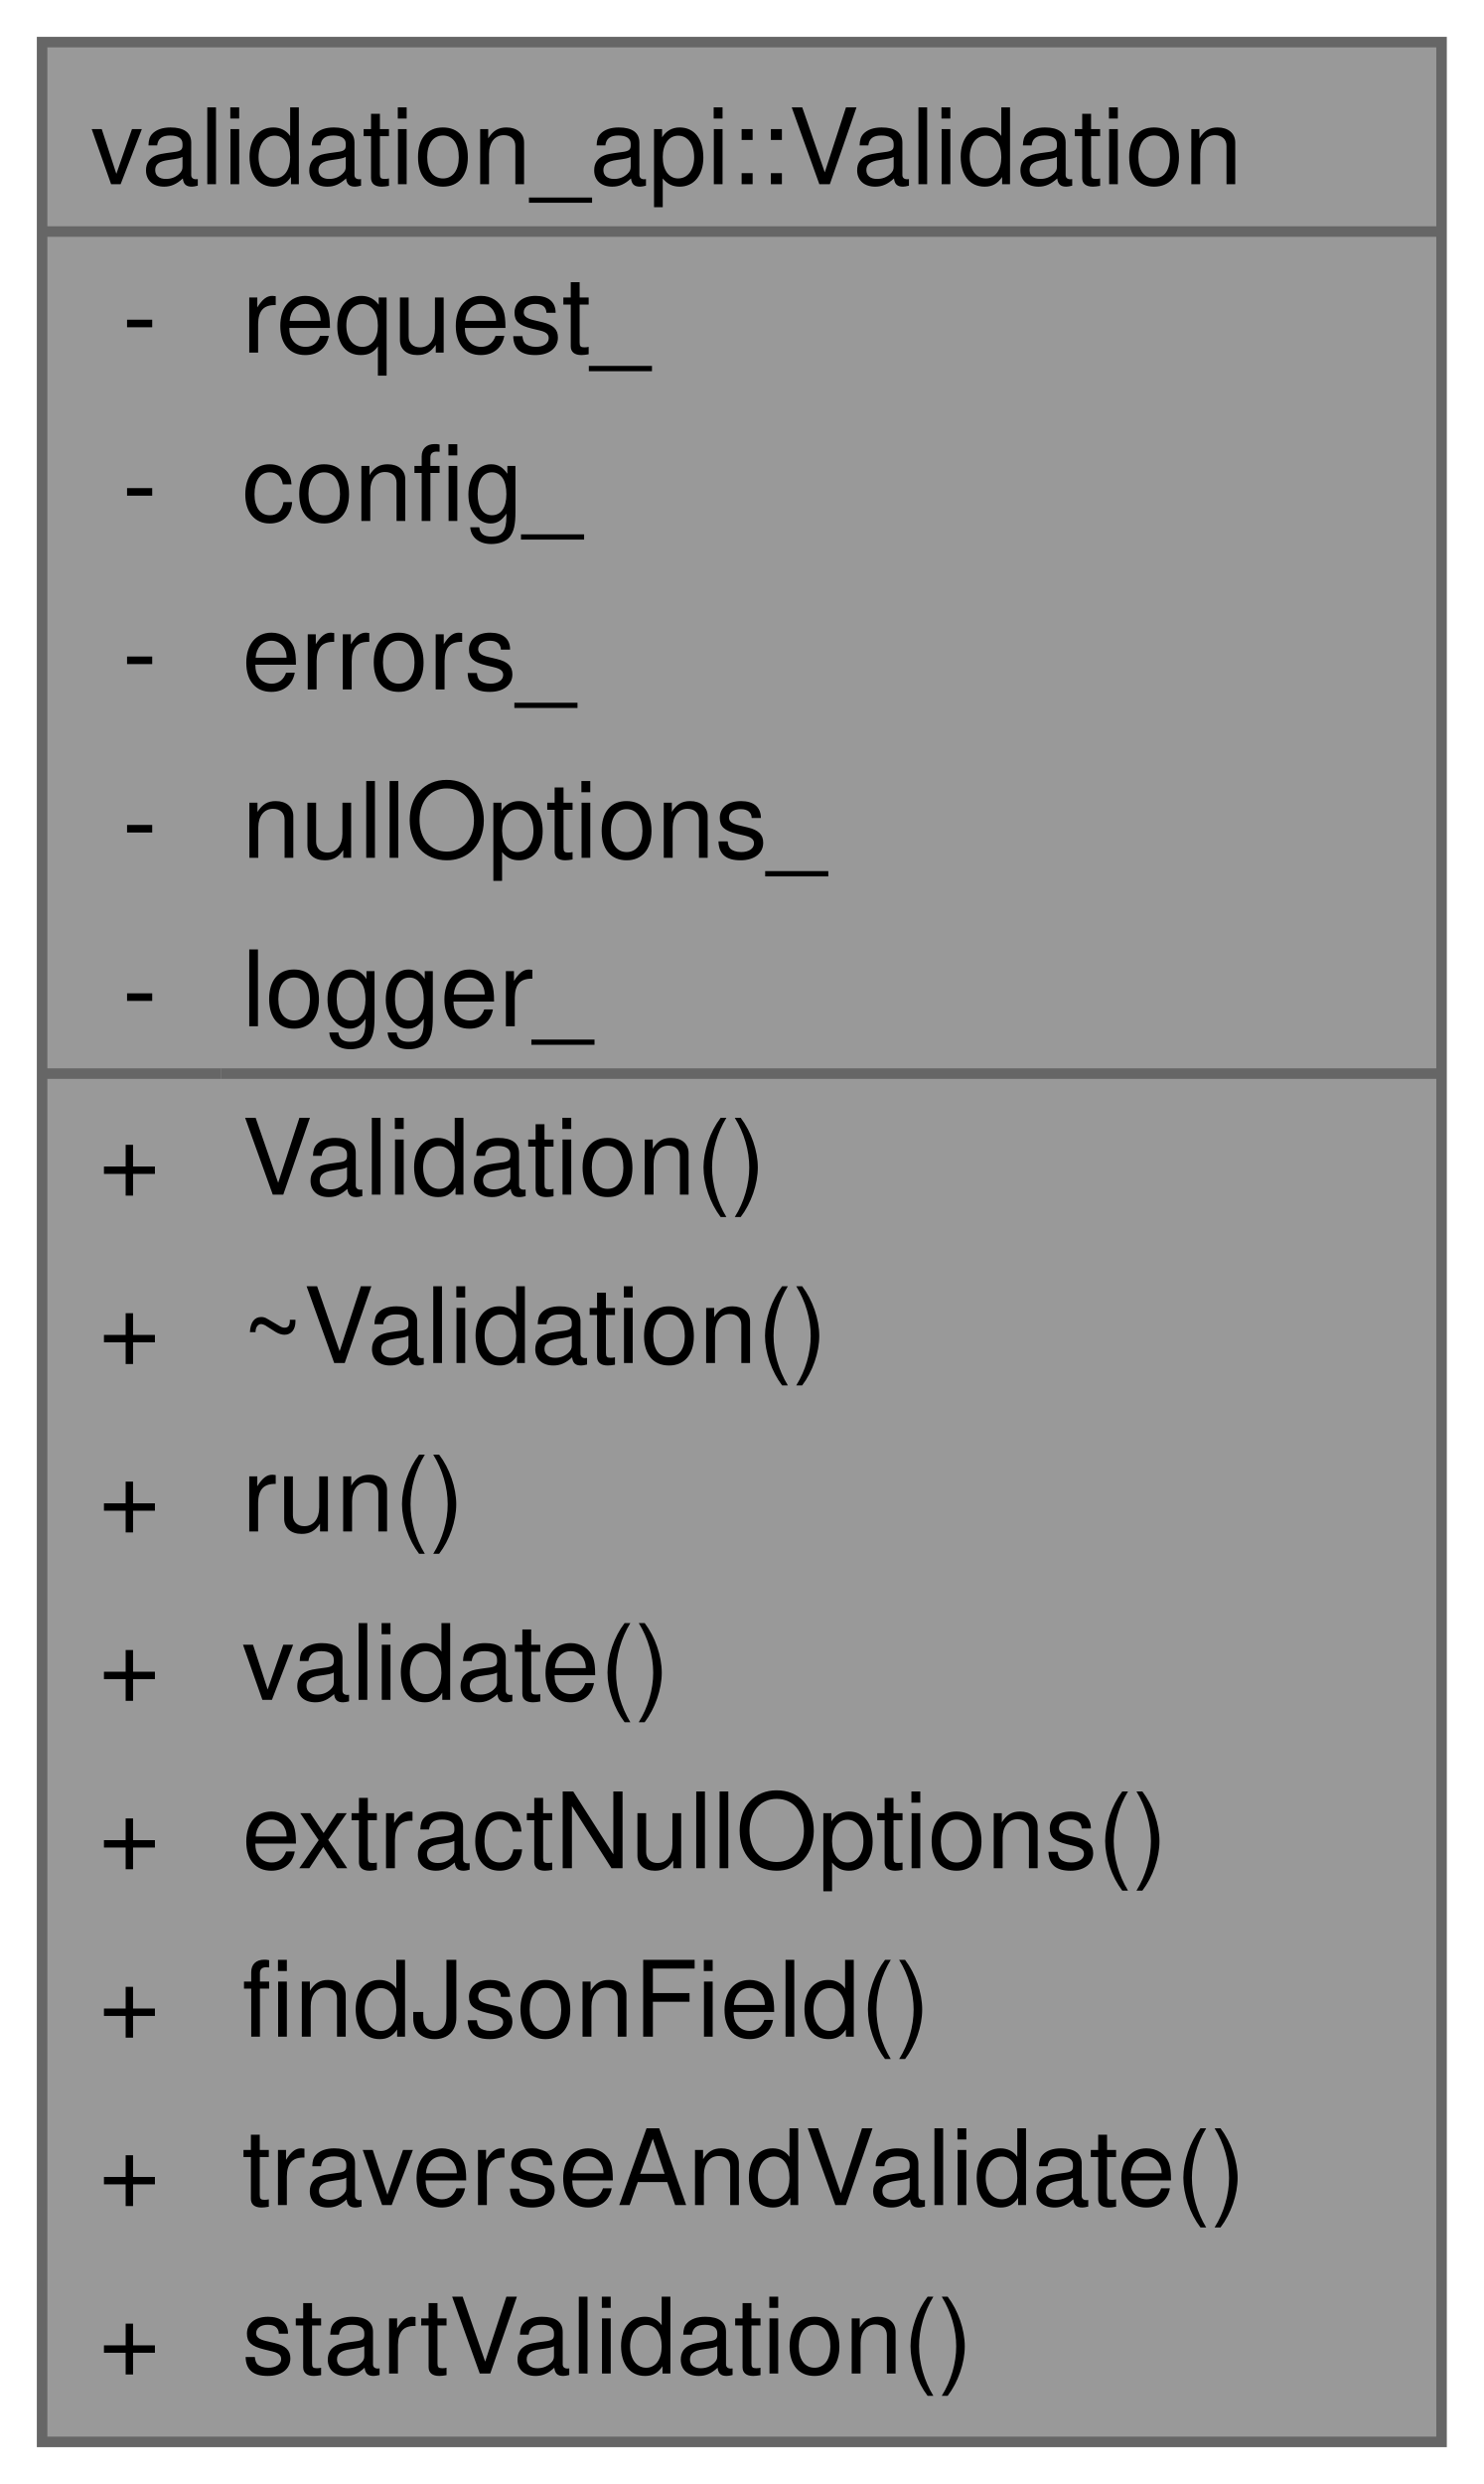
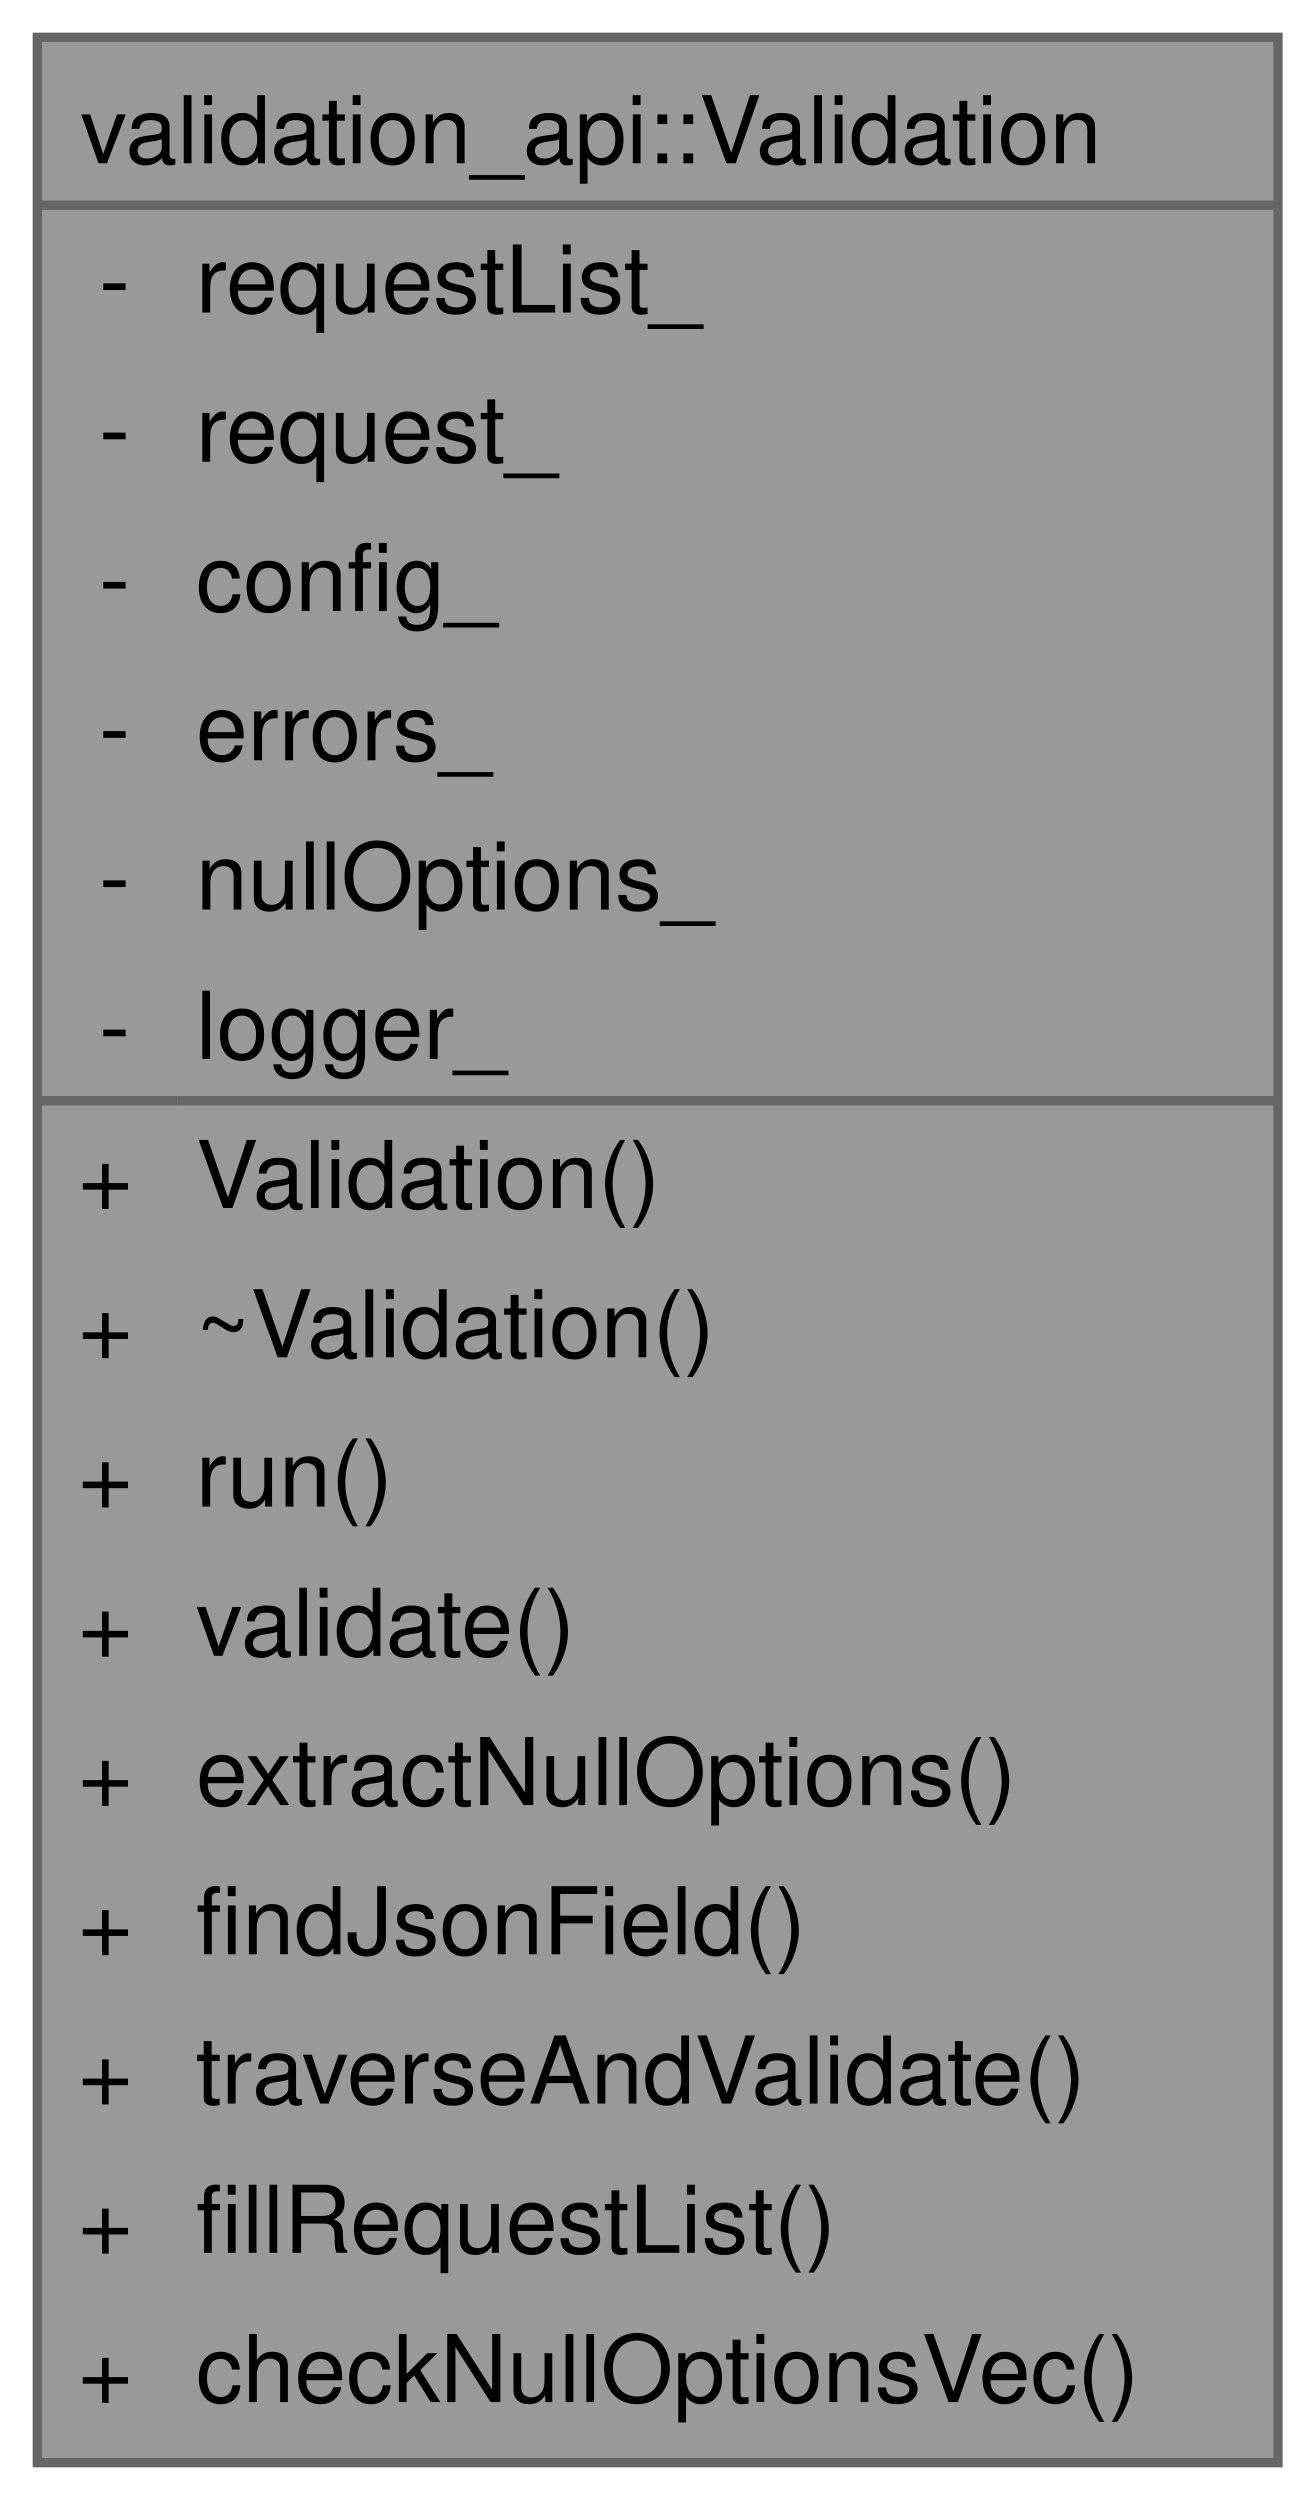
- <svg xmlns="http://www.w3.org/2000/svg" xmlns:xlink="http://www.w3.org/1999/xlink" width="141pt" height="236pt" viewBox="0.00 0.00 141.00 236.00">
-   <g id="graph0" class="graph" transform="scale(1 1) rotate(0) translate(4 232)">
+ <svg xmlns="http://www.w3.org/2000/svg" xmlns:xlink="http://www.w3.org/1999/xlink" width="141pt" height="268pt" viewBox="0.00 0.00 141.00 268.00">
+   <g id="graph0" class="graph" transform="scale(1 1) rotate(0) translate(4 264)">
    <g id="Node000001" class="node">
      <g id="a_Node000001">
        <a xlink:title=" ">
-           <polygon fill="#999999" stroke="none" points="133,-228 0,-228 0,0 133,0 133,-228" />
-           <text text-anchor="start" x="4.62" y="-214.5" font-family="Helvetica,sans-Serif" font-size="10.00">validation_api::Validation</text>
-           <text text-anchor="start" x="7.62" y="-198.5" font-family="Helvetica,sans-Serif" font-size="10.00">-</text>
-           <text text-anchor="start" x="19" y="-198.5" font-family="Helvetica,sans-Serif" font-size="10.00">request_</text>
-           <text text-anchor="start" x="7.62" y="-182.5" font-family="Helvetica,sans-Serif" font-size="10.00">-</text>
-           <text text-anchor="start" x="19" y="-182.5" font-family="Helvetica,sans-Serif" font-size="10.00">config_</text>
-           <text text-anchor="start" x="7.62" y="-166.5" font-family="Helvetica,sans-Serif" font-size="10.00">-</text>
-           <text text-anchor="start" x="19" y="-166.5" font-family="Helvetica,sans-Serif" font-size="10.00">errors_</text>
-           <text text-anchor="start" x="7.62" y="-150.5" font-family="Helvetica,sans-Serif" font-size="10.00">-</text>
-           <text text-anchor="start" x="19" y="-150.5" font-family="Helvetica,sans-Serif" font-size="10.00">nullOptions_</text>
-           <text text-anchor="start" x="7.62" y="-134.5" font-family="Helvetica,sans-Serif" font-size="10.00">-</text>
-           <text text-anchor="start" x="19" y="-134.5" font-family="Helvetica,sans-Serif" font-size="10.00">logger_</text>
-           <text text-anchor="start" x="5.38" y="-118.5" font-family="Helvetica,sans-Serif" font-size="10.00">+</text>
-           <text text-anchor="start" x="19" y="-118.5" font-family="Helvetica,sans-Serif" font-size="10.00">Validation()</text>
-           <text text-anchor="start" x="5.38" y="-102.5" font-family="Helvetica,sans-Serif" font-size="10.00">+</text>
-           <text text-anchor="start" x="19" y="-102.5" font-family="Helvetica,sans-Serif" font-size="10.00">~Validation()</text>
-           <text text-anchor="start" x="5.38" y="-86.5" font-family="Helvetica,sans-Serif" font-size="10.00">+</text>
-           <text text-anchor="start" x="19" y="-86.5" font-family="Helvetica,sans-Serif" font-size="10.00">run()</text>
-           <text text-anchor="start" x="5.38" y="-70.5" font-family="Helvetica,sans-Serif" font-size="10.00">+</text>
-           <text text-anchor="start" x="19" y="-70.5" font-family="Helvetica,sans-Serif" font-size="10.00">validate()</text>
-           <text text-anchor="start" x="5.38" y="-54.5" font-family="Helvetica,sans-Serif" font-size="10.00">+</text>
-           <text text-anchor="start" x="19" y="-54.5" font-family="Helvetica,sans-Serif" font-size="10.00">extractNullOptions()</text>
-           <text text-anchor="start" x="5.38" y="-38.5" font-family="Helvetica,sans-Serif" font-size="10.00">+</text>
-           <text text-anchor="start" x="19" y="-38.5" font-family="Helvetica,sans-Serif" font-size="10.00">findJsonField()</text>
-           <text text-anchor="start" x="5.38" y="-22.5" font-family="Helvetica,sans-Serif" font-size="10.00">+</text>
-           <text text-anchor="start" x="19" y="-22.5" font-family="Helvetica,sans-Serif" font-size="10.00">traverseAndValidate()</text>
-           <text text-anchor="start" x="5.38" y="-6.5" font-family="Helvetica,sans-Serif" font-size="10.00">+</text>
-           <text text-anchor="start" x="19" y="-6.5" font-family="Helvetica,sans-Serif" font-size="10.00">startValidation()</text>
-           <polygon fill="#666666" stroke="#666666" points="0,-210 0,-210 133,-210 133,-210 0,-210" />
-           <polygon fill="#666666" stroke="#666666" points="0,-130 0,-130 17,-130 17,-130 0,-130" />
-           <polygon fill="#666666" stroke="#666666" points="17,-130 17,-130 133,-130 133,-130 17,-130" />
-           <polygon fill="none" stroke="#666666" points="0,0 0,-228 133,-228 133,0 0,0" />
+           <polygon fill="#999999" stroke="none" points="133,-260 0,-260 0,0 133,0 133,-260" />
+           <text text-anchor="start" x="4.62" y="-246.5" font-family="Helvetica,sans-Serif" font-size="10.00">validation_api::Validation</text>
+           <text text-anchor="start" x="6.62" y="-230.5" font-family="Helvetica,sans-Serif" font-size="10.00">-</text>
+           <text text-anchor="start" x="17" y="-230.5" font-family="Helvetica,sans-Serif" font-size="10.00">requestList_</text>
+           <text text-anchor="start" x="6.62" y="-214.5" font-family="Helvetica,sans-Serif" font-size="10.00">-</text>
+           <text text-anchor="start" x="17" y="-214.5" font-family="Helvetica,sans-Serif" font-size="10.00">request_</text>
+           <text text-anchor="start" x="6.62" y="-198.5" font-family="Helvetica,sans-Serif" font-size="10.00">-</text>
+           <text text-anchor="start" x="17" y="-198.5" font-family="Helvetica,sans-Serif" font-size="10.00">config_</text>
+           <text text-anchor="start" x="6.62" y="-182.5" font-family="Helvetica,sans-Serif" font-size="10.00">-</text>
+           <text text-anchor="start" x="17" y="-182.5" font-family="Helvetica,sans-Serif" font-size="10.00">errors_</text>
+           <text text-anchor="start" x="6.62" y="-166.5" font-family="Helvetica,sans-Serif" font-size="10.00">-</text>
+           <text text-anchor="start" x="17" y="-166.5" font-family="Helvetica,sans-Serif" font-size="10.00">nullOptions_</text>
+           <text text-anchor="start" x="6.62" y="-150.5" font-family="Helvetica,sans-Serif" font-size="10.00">-</text>
+           <text text-anchor="start" x="17" y="-150.5" font-family="Helvetica,sans-Serif" font-size="10.00">logger_</text>
+           <text text-anchor="start" x="4.38" y="-134.5" font-family="Helvetica,sans-Serif" font-size="10.00">+</text>
+           <text text-anchor="start" x="17" y="-134.5" font-family="Helvetica,sans-Serif" font-size="10.00">Validation()</text>
+           <text text-anchor="start" x="4.38" y="-118.5" font-family="Helvetica,sans-Serif" font-size="10.00">+</text>
+           <text text-anchor="start" x="17" y="-118.5" font-family="Helvetica,sans-Serif" font-size="10.00">~Validation()</text>
+           <text text-anchor="start" x="4.38" y="-102.5" font-family="Helvetica,sans-Serif" font-size="10.00">+</text>
+           <text text-anchor="start" x="17" y="-102.5" font-family="Helvetica,sans-Serif" font-size="10.00">run()</text>
+           <text text-anchor="start" x="4.38" y="-86.5" font-family="Helvetica,sans-Serif" font-size="10.00">+</text>
+           <text text-anchor="start" x="17" y="-86.5" font-family="Helvetica,sans-Serif" font-size="10.00">validate()</text>
+           <text text-anchor="start" x="4.38" y="-70.5" font-family="Helvetica,sans-Serif" font-size="10.00">+</text>
+           <text text-anchor="start" x="17" y="-70.5" font-family="Helvetica,sans-Serif" font-size="10.00">extractNullOptions()</text>
+           <text text-anchor="start" x="4.38" y="-54.5" font-family="Helvetica,sans-Serif" font-size="10.00">+</text>
+           <text text-anchor="start" x="17" y="-54.5" font-family="Helvetica,sans-Serif" font-size="10.00">findJsonField()</text>
+           <text text-anchor="start" x="4.38" y="-38.5" font-family="Helvetica,sans-Serif" font-size="10.00">+</text>
+           <text text-anchor="start" x="17" y="-38.5" font-family="Helvetica,sans-Serif" font-size="10.00">traverseAndValidate()</text>
+           <text text-anchor="start" x="4.38" y="-22.5" font-family="Helvetica,sans-Serif" font-size="10.00">+</text>
+           <text text-anchor="start" x="17" y="-22.5" font-family="Helvetica,sans-Serif" font-size="10.00">fillRequestList()</text>
+           <text text-anchor="start" x="4.38" y="-6.5" font-family="Helvetica,sans-Serif" font-size="10.00">+</text>
+           <text text-anchor="start" x="17" y="-6.5" font-family="Helvetica,sans-Serif" font-size="10.00">checkNullOptionsVec()</text>
+           <polygon fill="#666666" stroke="#666666" points="0,-242 0,-242 133,-242 133,-242 0,-242" />
+           <polygon fill="#666666" stroke="#666666" points="0,-146 0,-146 15,-146 15,-146 0,-146" />
+           <polygon fill="#666666" stroke="#666666" points="15,-146 15,-146 133,-146 133,-146 15,-146" />
+           <polygon fill="none" stroke="#666666" points="0,0 0,-260 133,-260 133,0 0,0" />
        </a>
      </g>
    </g>
  </g>
</svg>
